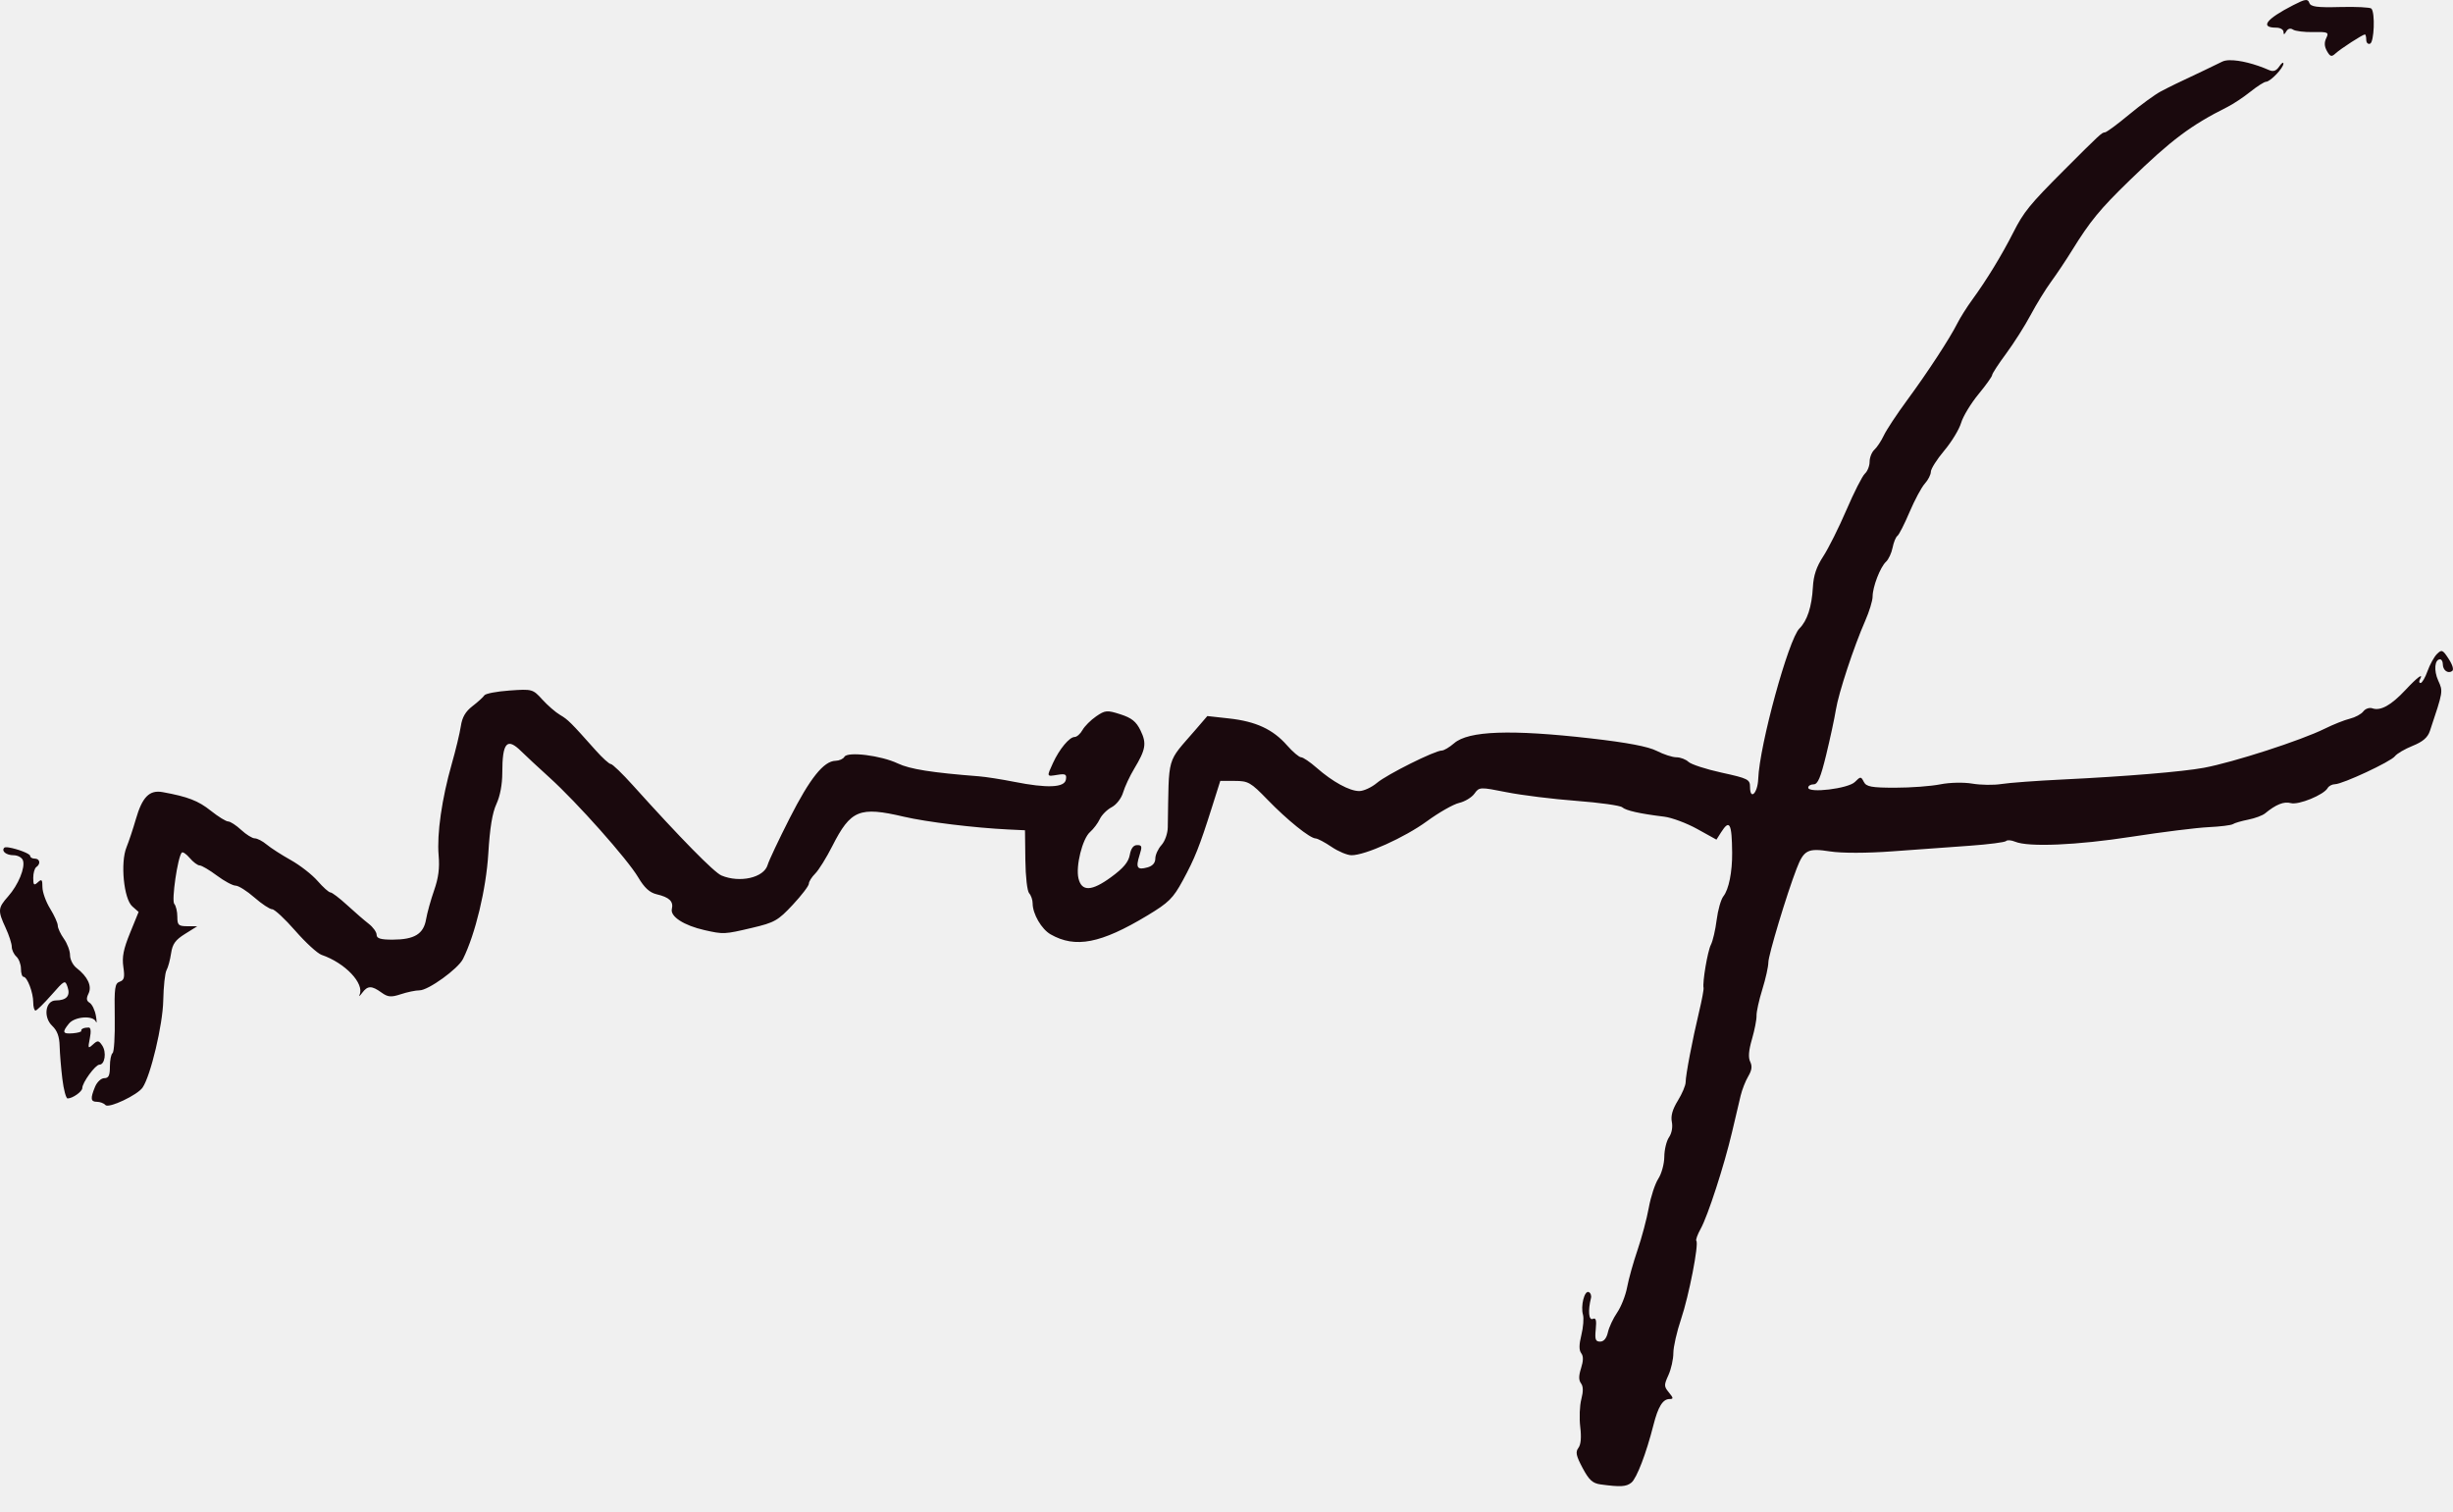
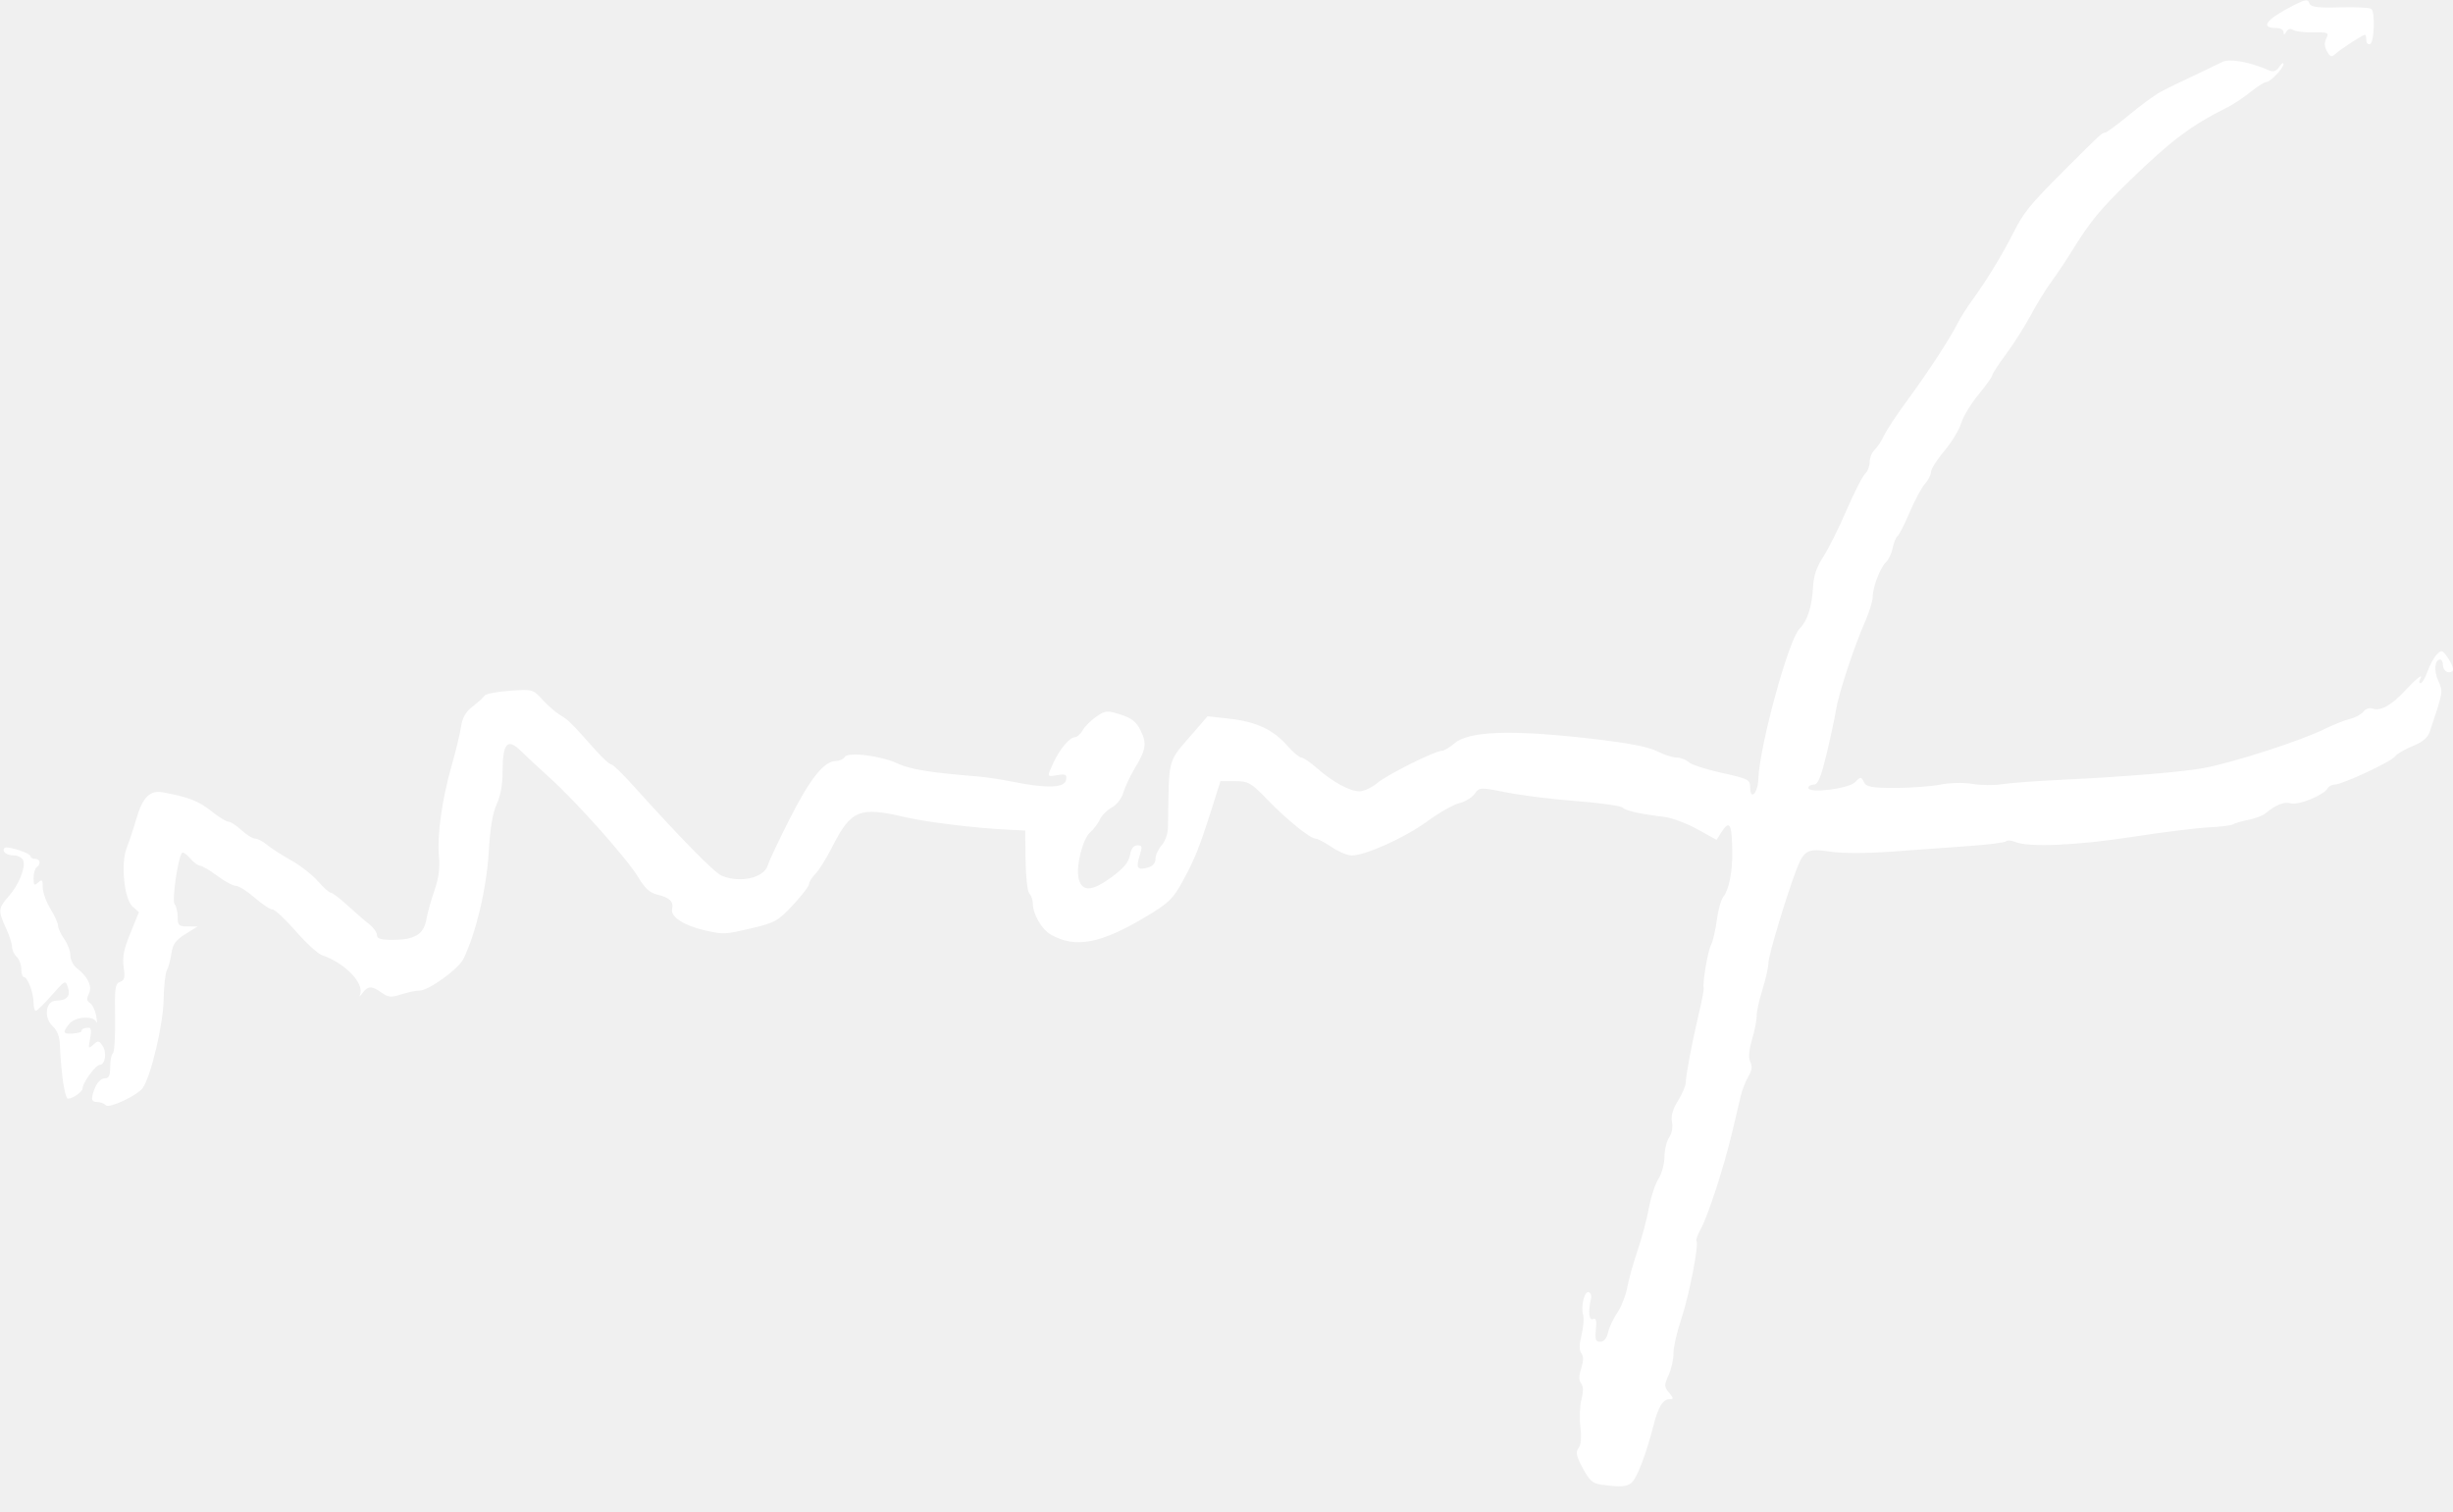
- <svg xmlns="http://www.w3.org/2000/svg" width="148.382mm" height="91.445mm" viewBox="0 0 148.382 91.445" version="1.1" id="svg1" xml:space="preserve">
+ <svg xmlns="http://www.w3.org/2000/svg" version="1.1" id="svg1" xml:space="preserve" viewBox="-0.02 -0.02 148.4 91.47">
  <defs id="defs1" />
  <g id="layer1" transform="translate(-1.283403,-0.9704973)">
-     <path id="path1" style="fill:#1A090D" d="m 140.726,0.975 c -0.14,0.021 -0.361,0.12 -0.727,0.308 -1.646,0.844 -2.035,1.361 -1.022,1.361 0.238,0 0.434,0.115 0.436,0.256 0.002,0.185 0.048,0.178 0.165,-0.026 0.099,-0.173 0.257,-0.216 0.409,-0.113 0.136,0.093 0.686,0.16 1.222,0.15 0.897,-0.017 0.961,0.012 0.79,0.364 -0.13,0.267 -0.117,0.504 0.044,0.788 0.192,0.338 0.277,0.362 0.514,0.142 0.31,-0.286 1.646,-1.151 1.779,-1.151 0.045,0 0.082,0.146 0.082,0.324 0,0.178 0.104,0.284 0.232,0.235 0.246,-0.094 0.313,-1.866 0.08,-2.122 -0.071,-0.078 -0.922,-0.121 -1.891,-0.096 -1.408,0.037 -1.783,-0.014 -1.867,-0.254 -0.044,-0.127 -0.104,-0.185 -0.244,-0.164 z m -4.552,3.636 c -0.196,0.003 -0.356,0.032 -0.468,0.088 -0.257,0.129 -0.76,0.373 -1.117,0.541 -1.67,0.786 -1.989,0.941 -2.59,1.256 -0.354,0.185 -1.224,0.82 -1.933,1.41 -0.71,0.59 -1.366,1.073 -1.46,1.073 -0.176,0 -0.308,0.122 -2.455,2.271 -2.097,2.1 -2.448,2.53 -3.086,3.788 -0.694,1.368 -1.613,2.873 -2.475,4.055 -0.328,0.45 -0.734,1.093 -0.903,1.43 -0.459,0.917 -1.797,2.963 -3.052,4.669 -0.614,0.834 -1.242,1.786 -1.397,2.116 -0.155,0.33 -0.412,0.72 -0.572,0.866 -0.16,0.146 -0.29,0.473 -0.29,0.727 0,0.253 -0.128,0.577 -0.285,0.72 -0.156,0.143 -0.657,1.129 -1.114,2.191 -0.456,1.062 -1.088,2.326 -1.404,2.811 -0.416,0.638 -0.589,1.153 -0.628,1.87 -0.065,1.177 -0.343,2.03 -0.812,2.492 -0.661,0.649 -2.417,7.059 -2.495,9.105 -0.033,0.865 -0.495,1.316 -0.495,0.483 0,-0.453 -0.124,-0.516 -1.715,-0.864 -0.943,-0.206 -1.847,-0.5 -2.008,-0.652 -0.161,-0.152 -0.489,-0.277 -0.73,-0.277 -0.24,0 -0.776,-0.174 -1.191,-0.387 -0.513,-0.263 -1.792,-0.506 -3.999,-0.757 -4.827,-0.55 -7.389,-0.459 -8.257,0.294 -0.28,0.243 -0.616,0.442 -0.746,0.442 -0.419,0 -3.307,1.44 -3.918,1.954 -0.326,0.274 -0.81,0.497 -1.075,0.497 -0.588,0 -1.612,-0.56 -2.58,-1.41 -0.397,-0.348 -0.818,-0.634 -0.937,-0.634 -0.119,0 -0.504,-0.327 -0.856,-0.727 -0.845,-0.962 -1.877,-1.441 -3.491,-1.62 l -1.325,-0.147 -0.693,0.806 c -1.807,2.101 -1.618,1.441 -1.7,5.928 -0.007,0.377 -0.172,0.841 -0.383,1.073 -0.204,0.225 -0.371,0.591 -0.371,0.813 0,0.263 -0.165,0.45 -0.472,0.535 -0.624,0.173 -0.723,0.024 -0.486,-0.726 0.173,-0.546 0.156,-0.623 -0.141,-0.623 -0.225,0 -0.374,0.199 -0.446,0.596 -0.079,0.434 -0.386,0.8 -1.129,1.343 -1.176,0.86 -1.779,0.884 -1.973,0.079 -0.178,-0.738 0.237,-2.403 0.699,-2.808 0.21,-0.184 0.475,-0.537 0.59,-0.784 0.115,-0.247 0.438,-0.57 0.717,-0.717 0.29,-0.153 0.588,-0.537 0.694,-0.895 0.102,-0.345 0.403,-0.989 0.669,-1.431 0.703,-1.169 0.764,-1.536 0.383,-2.319 -0.262,-0.538 -0.534,-0.756 -1.215,-0.975 -0.809,-0.26 -0.924,-0.25 -1.47,0.125 -0.326,0.224 -0.697,0.596 -0.826,0.827 -0.128,0.231 -0.343,0.42 -0.477,0.42 -0.312,0 -0.923,0.734 -1.307,1.574 -0.387,0.845 -0.395,0.823 0.275,0.715 0.484,-0.078 0.563,-0.033 0.506,0.291 -0.085,0.485 -1.127,0.529 -3.121,0.133 -0.765,-0.152 -1.725,-0.302 -2.133,-0.334 -2.856,-0.222 -4.185,-0.433 -4.914,-0.779 -1.017,-0.484 -3.043,-0.735 -3.23,-0.4 -0.071,0.127 -0.312,0.235 -0.536,0.24 -0.716,0.015 -1.547,1.055 -2.777,3.478 -0.66,1.299 -1.259,2.569 -1.331,2.822 -0.222,0.771 -1.68,1.104 -2.791,0.639 -0.449,-0.188 -2.492,-2.269 -5.367,-5.465 -0.632,-0.702 -1.228,-1.277 -1.326,-1.277 -0.098,0 -0.509,-0.372 -0.914,-0.827 -1.519,-1.706 -1.676,-1.862 -2.154,-2.143 -0.27,-0.158 -0.754,-0.577 -1.076,-0.932 -0.575,-0.633 -0.611,-0.643 -1.986,-0.546 -0.77,0.054 -1.454,0.186 -1.52,0.291 -0.066,0.106 -0.388,0.399 -0.716,0.651 -0.426,0.328 -0.628,0.674 -0.708,1.216 -0.062,0.417 -0.31,1.447 -0.551,2.29 -0.596,2.085 -0.904,4.231 -0.792,5.52 0.068,0.775 -0.008,1.361 -0.272,2.118 -0.201,0.575 -0.421,1.366 -0.488,1.756 -0.152,0.887 -0.705,1.224 -2.017,1.228 -0.729,0.002 -0.974,-0.072 -0.974,-0.294 0,-0.163 -0.214,-0.462 -0.476,-0.664 -0.262,-0.202 -0.851,-0.712 -1.309,-1.133 -0.458,-0.421 -0.912,-0.766 -1.008,-0.766 -0.096,0 -0.445,-0.312 -0.777,-0.693 -0.331,-0.381 -1.061,-0.95 -1.622,-1.264 -0.561,-0.314 -1.219,-0.738 -1.462,-0.942 -0.243,-0.204 -0.565,-0.371 -0.715,-0.371 -0.15,0 -0.521,-0.23 -0.824,-0.511 -0.303,-0.281 -0.657,-0.511 -0.787,-0.511 -0.13,0 -0.602,-0.292 -1.05,-0.649 -0.758,-0.605 -1.392,-0.85 -2.914,-1.126 -0.801,-0.145 -1.233,0.293 -1.623,1.646 -0.166,0.577 -0.42,1.338 -0.563,1.691 -0.379,0.932 -0.164,3.123 0.351,3.575 l 0.382,0.336 -0.518,1.272 c -0.399,0.979 -0.492,1.452 -0.405,2.052 0.093,0.638 0.052,0.801 -0.221,0.896 -0.295,0.103 -0.33,0.353 -0.3,2.162 0.018,1.125 -0.04,2.095 -0.13,2.156 -0.09,0.061 -0.163,0.428 -0.163,0.814 0,0.546 -0.076,0.703 -0.341,0.703 -0.188,0 -0.438,0.234 -0.556,0.52 -0.296,0.716 -0.271,0.91 0.118,0.91 0.184,0 0.415,0.089 0.513,0.197 0.196,0.216 1.933,-0.604 2.244,-1.059 0.488,-0.714 1.22,-3.801 1.249,-5.262 0.016,-0.846 0.106,-1.673 0.199,-1.838 0.093,-0.165 0.217,-0.623 0.275,-1.017 0.084,-0.568 0.26,-0.813 0.845,-1.178 l 0.739,-0.461 -0.603,-0.003 c -0.536,-0.003 -0.603,-0.067 -0.603,-0.575 0,-0.315 -0.083,-0.663 -0.184,-0.775 -0.179,-0.197 0.205,-2.831 0.452,-3.103 0.059,-0.065 0.276,0.082 0.483,0.327 0.207,0.245 0.477,0.447 0.601,0.449 0.124,0.002 0.592,0.278 1.041,0.613 0.449,0.335 0.958,0.609 1.133,0.609 0.174,0 0.683,0.321 1.131,0.713 0.448,0.392 0.934,0.714 1.08,0.715 0.146,10e-4 0.776,0.588 1.401,1.304 0.625,0.716 1.34,1.371 1.589,1.456 1.421,0.485 2.606,1.733 2.295,2.418 -0.059,0.131 0.012,0.077 0.158,-0.119 0.331,-0.445 0.575,-0.45 1.167,-0.022 0.389,0.281 0.582,0.298 1.174,0.102 0.39,-0.129 0.899,-0.234 1.131,-0.234 0.532,0 2.331,-1.3 2.629,-1.9 0.745,-1.498 1.399,-4.224 1.529,-6.364 0.095,-1.566 0.242,-2.467 0.491,-3.006 0.222,-0.48 0.356,-1.188 0.356,-1.884 0,-1.843 0.283,-2.164 1.15,-1.302 0.255,0.253 1.022,0.966 1.705,1.584 1.665,1.507 4.715,4.938 5.365,6.035 0.374,0.632 0.694,0.926 1.113,1.025 0.775,0.182 1.033,0.432 0.924,0.892 -0.108,0.456 0.731,0.997 1.982,1.279 1.146,0.258 1.197,0.255 2.874,-0.14 1.356,-0.319 1.567,-0.439 2.457,-1.393 0.535,-0.574 0.974,-1.148 0.974,-1.275 0,-0.127 0.173,-0.403 0.385,-0.614 0.212,-0.211 0.678,-0.96 1.035,-1.665 1.111,-2.188 1.639,-2.405 4.328,-1.775 1.359,0.318 4.267,0.674 6.306,0.772 l 1.02,0.049 0.022,1.791 c 0.013,1.026 0.112,1.889 0.232,2.021 0.115,0.127 0.209,0.401 0.209,0.609 0,0.638 0.536,1.561 1.087,1.875 1.501,0.855 3.04,0.555 5.855,-1.142 1.291,-0.778 1.553,-1.037 2.138,-2.113 0.729,-1.34 1.014,-2.055 1.769,-4.444 l 0.501,-1.583 h 0.878 c 0.81,0 0.964,0.088 1.975,1.131 1.201,1.239 2.565,2.339 2.914,2.349 0.122,0.004 0.556,0.233 0.964,0.51 0.408,0.277 0.951,0.504 1.206,0.505 0.829,0.004 3.214,-1.071 4.563,-2.056 0.724,-0.529 1.601,-1.028 1.947,-1.108 0.346,-0.08 0.764,-0.332 0.927,-0.56 0.292,-0.407 0.329,-0.409 1.947,-0.087 0.907,0.181 2.802,0.416 4.211,0.522 1.408,0.106 2.66,0.282 2.782,0.389 0.227,0.201 1.073,0.39 2.539,0.568 0.459,0.056 1.358,0.391 1.997,0.745 l 1.163,0.644 0.285,-0.449 c 0.51,-0.802 0.649,-0.543 0.665,1.238 0.01,1.167 -0.202,2.225 -0.53,2.638 -0.148,0.187 -0.331,0.83 -0.407,1.43 -0.075,0.6 -0.232,1.275 -0.348,1.5 -0.199,0.387 -0.518,2.266 -0.444,2.615 0.019,0.089 -0.101,0.733 -0.268,1.43 -0.408,1.708 -0.816,3.845 -0.816,4.272 0,0.192 -0.212,0.692 -0.47,1.112 -0.327,0.531 -0.438,0.925 -0.365,1.29 0.063,0.315 -0.007,0.689 -0.173,0.931 -0.153,0.223 -0.28,0.753 -0.283,1.179 -0.003,0.428 -0.166,1.022 -0.364,1.328 -0.197,0.304 -0.455,1.093 -0.574,1.752 -0.119,0.659 -0.425,1.808 -0.68,2.554 -0.255,0.746 -0.539,1.761 -0.631,2.256 -0.092,0.495 -0.364,1.184 -0.603,1.532 -0.239,0.348 -0.491,0.886 -0.56,1.195 -0.08,0.36 -0.248,0.562 -0.467,0.562 -0.283,0 -0.329,-0.128 -0.268,-0.74 0.056,-0.564 0.013,-0.715 -0.18,-0.633 -0.246,0.104 -0.298,-0.505 -0.109,-1.258 0.039,-0.155 -0.024,-0.319 -0.139,-0.366 -0.257,-0.105 -0.495,0.846 -0.344,1.37 0.06,0.21 0.017,0.761 -0.097,1.224 -0.146,0.594 -0.147,0.92 -0.01,1.103 0.138,0.184 0.134,0.452 -0.009,0.908 -0.148,0.466 -0.147,0.723 -0.004,0.915 0.138,0.184 0.144,0.485 0.019,0.966 -0.1,0.384 -0.129,1.135 -0.065,1.668 0.077,0.642 0.04,1.073 -0.112,1.274 -0.186,0.247 -0.139,0.474 0.255,1.214 0.388,0.729 0.605,0.927 1.086,0.993 h 5.2e-4 c 1.198,0.164 1.556,0.143 1.864,-0.107 0.324,-0.264 0.899,-1.766 1.335,-3.485 0.283,-1.116 0.566,-1.572 0.977,-1.572 0.241,0 0.234,-0.06 -0.042,-0.397 -0.303,-0.369 -0.304,-0.443 -0.028,-1.053 0.163,-0.361 0.297,-0.96 0.297,-1.331 0,-0.371 0.211,-1.299 0.469,-2.063 0.471,-1.392 1.086,-4.545 0.921,-4.726 -0.048,-0.053 0.07,-0.381 0.263,-0.729 0.437,-0.79 1.419,-3.815 1.896,-5.843 0.198,-0.843 0.432,-1.833 0.519,-2.201 0.087,-0.368 0.295,-0.898 0.461,-1.177 0.218,-0.367 0.252,-0.612 0.12,-0.882 -0.127,-0.261 -0.094,-0.678 0.109,-1.377 0.16,-0.552 0.283,-1.187 0.274,-1.412 -0.009,-0.225 0.148,-0.938 0.349,-1.584 0.201,-0.647 0.366,-1.384 0.366,-1.639 0,-0.437 1.106,-4.108 1.707,-5.665 0.439,-1.136 0.673,-1.258 2.025,-1.047 0.709,0.11 2.224,0.109 3.779,-0.006 1.428,-0.104 3.53,-0.257 4.671,-0.338 1.141,-0.082 2.13,-0.209 2.198,-0.284 0.068,-0.075 0.313,-0.057 0.545,0.04 0.807,0.338 3.735,0.214 7.051,-0.3 1.836,-0.284 3.925,-0.545 4.642,-0.579 0.717,-0.034 1.385,-0.117 1.485,-0.185 0.1,-0.068 0.514,-0.189 0.921,-0.27 0.407,-0.081 0.866,-0.25 1.019,-0.376 0.66,-0.545 1.146,-0.739 1.562,-0.624 0.464,0.128 1.995,-0.498 2.227,-0.911 0.07,-0.125 0.269,-0.23 0.441,-0.232 0.466,-0.006 3.382,-1.367 3.626,-1.692 0.116,-0.155 0.598,-0.438 1.072,-0.629 0.618,-0.25 0.914,-0.504 1.046,-0.901 0.807,-2.417 0.802,-2.386 0.503,-3.046 -0.277,-0.611 -0.218,-1.287 0.113,-1.287 0.091,0 0.165,0.133 0.165,0.295 0,0.363 0.306,0.591 0.56,0.418 0.116,-0.079 0.037,-0.364 -0.205,-0.738 -0.359,-0.556 -0.422,-0.582 -0.709,-0.297 -0.173,0.173 -0.43,0.637 -0.571,1.033 -0.141,0.396 -0.329,0.72 -0.418,0.72 -0.089,0 -0.11,-0.092 -0.047,-0.205 0.245,-0.437 -0.127,-0.167 -0.879,0.637 -0.861,0.921 -1.5,1.273 -1.994,1.101 -0.176,-0.062 -0.421,0.022 -0.545,0.186 -0.123,0.164 -0.49,0.362 -0.814,0.441 -0.324,0.079 -1.007,0.35 -1.517,0.603 -1.423,0.707 -5.525,2.034 -7.314,2.367 -1.274,0.237 -4.744,0.525 -8.541,0.708 -1.581,0.076 -3.25,0.2 -3.709,0.274 -0.459,0.074 -1.252,0.063 -1.762,-0.024 -0.52,-0.089 -1.37,-0.07 -1.935,0.044 -0.554,0.111 -1.781,0.203 -2.726,0.203 -1.436,0 -1.748,-0.058 -1.898,-0.353 -0.17,-0.335 -0.199,-0.336 -0.541,0.007 -0.403,0.402 -2.821,0.694 -2.821,0.341 0,-0.11 0.147,-0.199 0.326,-0.199 0.253,0 0.423,-0.4 0.761,-1.788 0.239,-0.983 0.502,-2.205 0.584,-2.716 0.163,-1.021 1.085,-3.817 1.779,-5.396 0.244,-0.556 0.444,-1.211 0.444,-1.456 0,-0.587 0.463,-1.79 0.812,-2.109 0.152,-0.139 0.33,-0.522 0.396,-0.85 0.065,-0.328 0.197,-0.649 0.292,-0.714 0.095,-0.065 0.426,-0.713 0.734,-1.44 0.309,-0.727 0.725,-1.503 0.925,-1.723 0.2,-0.221 0.364,-0.543 0.364,-0.716 0,-0.173 0.364,-0.748 0.809,-1.277 0.445,-0.529 0.904,-1.284 1.02,-1.677 0.116,-0.393 0.587,-1.171 1.045,-1.729 0.459,-0.557 0.834,-1.082 0.834,-1.167 0,-0.085 0.382,-0.671 0.85,-1.303 0.467,-0.632 1.133,-1.682 1.479,-2.332 0.346,-0.65 0.903,-1.555 1.237,-2.011 0.334,-0.456 0.899,-1.301 1.256,-1.879 1.099,-1.78 1.698,-2.509 3.491,-4.249 2.528,-2.454 3.697,-3.331 5.932,-4.45 0.338,-0.169 0.956,-0.58 1.373,-0.913 0.417,-0.333 0.844,-0.605 0.95,-0.605 0.254,0 1.051,-0.831 1.051,-1.096 0,-0.114 -0.113,-0.038 -0.252,0.171 -0.175,0.263 -0.359,0.331 -0.603,0.224 -0.887,-0.39 -1.794,-0.61 -2.382,-0.601 z M 1.842,52.239 c -0.153,-0.025 -0.268,-0.025 -0.302,0.012 -0.187,0.206 0.12,0.453 0.564,0.453 0.252,0 0.507,0.14 0.567,0.311 0.152,0.436 -0.279,1.485 -0.896,2.18 -0.621,0.7 -0.634,0.859 -0.151,1.902 0.204,0.441 0.371,0.955 0.371,1.142 0,0.187 0.125,0.455 0.278,0.595 0.153,0.14 0.278,0.473 0.278,0.74 0,0.267 0.07,0.486 0.156,0.486 0.224,0 0.587,0.953 0.587,1.542 0,0.276 0.063,0.5 0.139,0.498 0.076,-0.002 0.509,-0.426 0.962,-0.942 0.8,-0.912 0.827,-0.925 0.979,-0.472 0.176,0.525 -0.067,0.797 -0.716,0.802 -0.629,0.005 -0.772,1.006 -0.22,1.533 0.308,0.293 0.438,0.646 0.453,1.229 0.012,0.45 0.086,1.346 0.165,1.992 0.079,0.646 0.221,1.175 0.316,1.175 0.301,0 0.889,-0.416 0.889,-0.628 0,-0.331 0.792,-1.415 1.034,-1.415 0.333,0 0.444,-0.748 0.173,-1.158 -0.21,-0.316 -0.277,-0.324 -0.561,-0.065 -0.298,0.272 -0.313,0.245 -0.191,-0.365 0.085,-0.426 0.061,-0.66 -0.068,-0.66 -0.292,0 -0.483,0.088 -0.448,0.205 0.017,0.056 -0.213,0.121 -0.51,0.145 -0.62,0.049 -0.664,-0.064 -0.234,-0.589 0.351,-0.428 1.459,-0.508 1.626,-0.118 0.06,0.14 0.061,-0.021 0.001,-0.358 -0.06,-0.337 -0.228,-0.687 -0.373,-0.777 -0.201,-0.125 -0.218,-0.261 -0.07,-0.565 0.218,-0.45 -0.053,-1.025 -0.732,-1.549 -0.213,-0.165 -0.388,-0.512 -0.388,-0.771 0,-0.259 -0.167,-0.705 -0.371,-0.991 -0.204,-0.286 -0.371,-0.645 -0.371,-0.797 0,-0.153 -0.209,-0.616 -0.464,-1.029 -0.255,-0.413 -0.464,-0.998 -0.464,-1.299 0,-0.463 -0.043,-0.507 -0.278,-0.292 -0.235,0.215 -0.278,0.173 -0.278,-0.27 0,-0.288 0.083,-0.581 0.185,-0.65 0.28,-0.191 0.222,-0.511 -0.092,-0.511 -0.153,0 -0.278,-0.073 -0.278,-0.162 0,-0.143 -0.806,-0.433 -1.266,-0.507 z M 113.268,92.412 c -0.016,3.6e-4 -0.035,6.9e-4 -0.051,0.001 0.018,10e-4 0.035,0.002 0.053,0.003 -3.9e-4,-0.001 -10e-4,-0.003 -0.002,-0.004 z" />
+     <path id="path1" style="fill:#ffffff" d="m 140.726,0.975 c -0.14,0.021 -0.361,0.12 -0.727,0.308 -1.646,0.844 -2.035,1.361 -1.022,1.361 0.238,0 0.434,0.115 0.436,0.256 0.002,0.185 0.048,0.178 0.165,-0.026 0.099,-0.173 0.257,-0.216 0.409,-0.113 0.136,0.093 0.686,0.16 1.222,0.15 0.897,-0.017 0.961,0.012 0.79,0.364 -0.13,0.267 -0.117,0.504 0.044,0.788 0.192,0.338 0.277,0.362 0.514,0.142 0.31,-0.286 1.646,-1.151 1.779,-1.151 0.045,0 0.082,0.146 0.082,0.324 0,0.178 0.104,0.284 0.232,0.235 0.246,-0.094 0.313,-1.866 0.08,-2.122 -0.071,-0.078 -0.922,-0.121 -1.891,-0.096 -1.408,0.037 -1.783,-0.014 -1.867,-0.254 -0.044,-0.127 -0.104,-0.185 -0.244,-0.164 z m -4.552,3.636 c -0.196,0.003 -0.356,0.032 -0.468,0.088 -0.257,0.129 -0.76,0.373 -1.117,0.541 -1.67,0.786 -1.989,0.941 -2.59,1.256 -0.354,0.185 -1.224,0.82 -1.933,1.41 -0.71,0.59 -1.366,1.073 -1.46,1.073 -0.176,0 -0.308,0.122 -2.455,2.271 -2.097,2.1 -2.448,2.53 -3.086,3.788 -0.694,1.368 -1.613,2.873 -2.475,4.055 -0.328,0.45 -0.734,1.093 -0.903,1.43 -0.459,0.917 -1.797,2.963 -3.052,4.669 -0.614,0.834 -1.242,1.786 -1.397,2.116 -0.155,0.33 -0.412,0.72 -0.572,0.866 -0.16,0.146 -0.29,0.473 -0.29,0.727 0,0.253 -0.128,0.577 -0.285,0.72 -0.156,0.143 -0.657,1.129 -1.114,2.191 -0.456,1.062 -1.088,2.326 -1.404,2.811 -0.416,0.638 -0.589,1.153 -0.628,1.87 -0.065,1.177 -0.343,2.03 -0.812,2.492 -0.661,0.649 -2.417,7.059 -2.495,9.105 -0.033,0.865 -0.495,1.316 -0.495,0.483 0,-0.453 -0.124,-0.516 -1.715,-0.864 -0.943,-0.206 -1.847,-0.5 -2.008,-0.652 -0.161,-0.152 -0.489,-0.277 -0.73,-0.277 -0.24,0 -0.776,-0.174 -1.191,-0.387 -0.513,-0.263 -1.792,-0.506 -3.999,-0.757 -4.827,-0.55 -7.389,-0.459 -8.257,0.294 -0.28,0.243 -0.616,0.442 -0.746,0.442 -0.419,0 -3.307,1.44 -3.918,1.954 -0.326,0.274 -0.81,0.497 -1.075,0.497 -0.588,0 -1.612,-0.56 -2.58,-1.41 -0.397,-0.348 -0.818,-0.634 -0.937,-0.634 -0.119,0 -0.504,-0.327 -0.856,-0.727 -0.845,-0.962 -1.877,-1.441 -3.491,-1.62 l -1.325,-0.147 -0.693,0.806 c -1.807,2.101 -1.618,1.441 -1.7,5.928 -0.007,0.377 -0.172,0.841 -0.383,1.073 -0.204,0.225 -0.371,0.591 -0.371,0.813 0,0.263 -0.165,0.45 -0.472,0.535 -0.624,0.173 -0.723,0.024 -0.486,-0.726 0.173,-0.546 0.156,-0.623 -0.141,-0.623 -0.225,0 -0.374,0.199 -0.446,0.596 -0.079,0.434 -0.386,0.8 -1.129,1.343 -1.176,0.86 -1.779,0.884 -1.973,0.079 -0.178,-0.738 0.237,-2.403 0.699,-2.808 0.21,-0.184 0.475,-0.537 0.59,-0.784 0.115,-0.247 0.438,-0.57 0.717,-0.717 0.29,-0.153 0.588,-0.537 0.694,-0.895 0.102,-0.345 0.403,-0.989 0.669,-1.431 0.703,-1.169 0.764,-1.536 0.383,-2.319 -0.262,-0.538 -0.534,-0.756 -1.215,-0.975 -0.809,-0.26 -0.924,-0.25 -1.47,0.125 -0.326,0.224 -0.697,0.596 -0.826,0.827 -0.128,0.231 -0.343,0.42 -0.477,0.42 -0.312,0 -0.923,0.734 -1.307,1.574 -0.387,0.845 -0.395,0.823 0.275,0.715 0.484,-0.078 0.563,-0.033 0.506,0.291 -0.085,0.485 -1.127,0.529 -3.121,0.133 -0.765,-0.152 -1.725,-0.302 -2.133,-0.334 -2.856,-0.222 -4.185,-0.433 -4.914,-0.779 -1.017,-0.484 -3.043,-0.735 -3.23,-0.4 -0.071,0.127 -0.312,0.235 -0.536,0.24 -0.716,0.015 -1.547,1.055 -2.777,3.478 -0.66,1.299 -1.259,2.569 -1.331,2.822 -0.222,0.771 -1.68,1.104 -2.791,0.639 -0.449,-0.188 -2.492,-2.269 -5.367,-5.465 -0.632,-0.702 -1.228,-1.277 -1.326,-1.277 -0.098,0 -0.509,-0.372 -0.914,-0.827 -1.519,-1.706 -1.676,-1.862 -2.154,-2.143 -0.27,-0.158 -0.754,-0.577 -1.076,-0.932 -0.575,-0.633 -0.611,-0.643 -1.986,-0.546 -0.77,0.054 -1.454,0.186 -1.52,0.291 -0.066,0.106 -0.388,0.399 -0.716,0.651 -0.426,0.328 -0.628,0.674 -0.708,1.216 -0.062,0.417 -0.31,1.447 -0.551,2.29 -0.596,2.085 -0.904,4.231 -0.792,5.52 0.068,0.775 -0.008,1.361 -0.272,2.118 -0.201,0.575 -0.421,1.366 -0.488,1.756 -0.152,0.887 -0.705,1.224 -2.017,1.228 -0.729,0.002 -0.974,-0.072 -0.974,-0.294 0,-0.163 -0.214,-0.462 -0.476,-0.664 -0.262,-0.202 -0.851,-0.712 -1.309,-1.133 -0.458,-0.421 -0.912,-0.766 -1.008,-0.766 -0.096,0 -0.445,-0.312 -0.777,-0.693 -0.331,-0.381 -1.061,-0.95 -1.622,-1.264 -0.561,-0.314 -1.219,-0.738 -1.462,-0.942 -0.243,-0.204 -0.565,-0.371 -0.715,-0.371 -0.15,0 -0.521,-0.23 -0.824,-0.511 -0.303,-0.281 -0.657,-0.511 -0.787,-0.511 -0.13,0 -0.602,-0.292 -1.05,-0.649 -0.758,-0.605 -1.392,-0.85 -2.914,-1.126 -0.801,-0.145 -1.233,0.293 -1.623,1.646 -0.166,0.577 -0.42,1.338 -0.563,1.691 -0.379,0.932 -0.164,3.123 0.351,3.575 l 0.382,0.336 -0.518,1.272 c -0.399,0.979 -0.492,1.452 -0.405,2.052 0.093,0.638 0.052,0.801 -0.221,0.896 -0.295,0.103 -0.33,0.353 -0.3,2.162 0.018,1.125 -0.04,2.095 -0.13,2.156 -0.09,0.061 -0.163,0.428 -0.163,0.814 0,0.546 -0.076,0.703 -0.341,0.703 -0.188,0 -0.438,0.234 -0.556,0.52 -0.296,0.716 -0.271,0.91 0.118,0.91 0.184,0 0.415,0.089 0.513,0.197 0.196,0.216 1.933,-0.604 2.244,-1.059 0.488,-0.714 1.22,-3.801 1.249,-5.262 0.016,-0.846 0.106,-1.673 0.199,-1.838 0.093,-0.165 0.217,-0.623 0.275,-1.017 0.084,-0.568 0.26,-0.813 0.845,-1.178 l 0.739,-0.461 -0.603,-0.003 c -0.536,-0.003 -0.603,-0.067 -0.603,-0.575 0,-0.315 -0.083,-0.663 -0.184,-0.775 -0.179,-0.197 0.205,-2.831 0.452,-3.103 0.059,-0.065 0.276,0.082 0.483,0.327 0.207,0.245 0.477,0.447 0.601,0.449 0.124,0.002 0.592,0.278 1.041,0.613 0.449,0.335 0.958,0.609 1.133,0.609 0.174,0 0.683,0.321 1.131,0.713 0.448,0.392 0.934,0.714 1.08,0.715 0.146,10e-4 0.776,0.588 1.401,1.304 0.625,0.716 1.34,1.371 1.589,1.456 1.421,0.485 2.606,1.733 2.295,2.418 -0.059,0.131 0.012,0.077 0.158,-0.119 0.331,-0.445 0.575,-0.45 1.167,-0.022 0.389,0.281 0.582,0.298 1.174,0.102 0.39,-0.129 0.899,-0.234 1.131,-0.234 0.532,0 2.331,-1.3 2.629,-1.9 0.745,-1.498 1.399,-4.224 1.529,-6.364 0.095,-1.566 0.242,-2.467 0.491,-3.006 0.222,-0.48 0.356,-1.188 0.356,-1.884 0,-1.843 0.283,-2.164 1.15,-1.302 0.255,0.253 1.022,0.966 1.705,1.584 1.665,1.507 4.715,4.938 5.365,6.035 0.374,0.632 0.694,0.926 1.113,1.025 0.775,0.182 1.033,0.432 0.924,0.892 -0.108,0.456 0.731,0.997 1.982,1.279 1.146,0.258 1.197,0.255 2.874,-0.14 1.356,-0.319 1.567,-0.439 2.457,-1.393 0.535,-0.574 0.974,-1.148 0.974,-1.275 0,-0.127 0.173,-0.403 0.385,-0.614 0.212,-0.211 0.678,-0.96 1.035,-1.665 1.111,-2.188 1.639,-2.405 4.328,-1.775 1.359,0.318 4.267,0.674 6.306,0.772 l 1.02,0.049 0.022,1.791 c 0.013,1.026 0.112,1.889 0.232,2.021 0.115,0.127 0.209,0.401 0.209,0.609 0,0.638 0.536,1.561 1.087,1.875 1.501,0.855 3.04,0.555 5.855,-1.142 1.291,-0.778 1.553,-1.037 2.138,-2.113 0.729,-1.34 1.014,-2.055 1.769,-4.444 l 0.501,-1.583 h 0.878 c 0.81,0 0.964,0.088 1.975,1.131 1.201,1.239 2.565,2.339 2.914,2.349 0.122,0.004 0.556,0.233 0.964,0.51 0.408,0.277 0.951,0.504 1.206,0.505 0.829,0.004 3.214,-1.071 4.563,-2.056 0.724,-0.529 1.601,-1.028 1.947,-1.108 0.346,-0.08 0.764,-0.332 0.927,-0.56 0.292,-0.407 0.329,-0.409 1.947,-0.087 0.907,0.181 2.802,0.416 4.211,0.522 1.408,0.106 2.66,0.282 2.782,0.389 0.227,0.201 1.073,0.39 2.539,0.568 0.459,0.056 1.358,0.391 1.997,0.745 l 1.163,0.644 0.285,-0.449 c 0.51,-0.802 0.649,-0.543 0.665,1.238 0.01,1.167 -0.202,2.225 -0.53,2.638 -0.148,0.187 -0.331,0.83 -0.407,1.43 -0.075,0.6 -0.232,1.275 -0.348,1.5 -0.199,0.387 -0.518,2.266 -0.444,2.615 0.019,0.089 -0.101,0.733 -0.268,1.43 -0.408,1.708 -0.816,3.845 -0.816,4.272 0,0.192 -0.212,0.692 -0.47,1.112 -0.327,0.531 -0.438,0.925 -0.365,1.29 0.063,0.315 -0.007,0.689 -0.173,0.931 -0.153,0.223 -0.28,0.753 -0.283,1.179 -0.003,0.428 -0.166,1.022 -0.364,1.328 -0.197,0.304 -0.455,1.093 -0.574,1.752 -0.119,0.659 -0.425,1.808 -0.68,2.554 -0.255,0.746 -0.539,1.761 -0.631,2.256 -0.092,0.495 -0.364,1.184 -0.603,1.532 -0.239,0.348 -0.491,0.886 -0.56,1.195 -0.08,0.36 -0.248,0.562 -0.467,0.562 -0.283,0 -0.329,-0.128 -0.268,-0.74 0.056,-0.564 0.013,-0.715 -0.18,-0.633 -0.246,0.104 -0.298,-0.505 -0.109,-1.258 0.039,-0.155 -0.024,-0.319 -0.139,-0.366 -0.257,-0.105 -0.495,0.846 -0.344,1.37 0.06,0.21 0.017,0.761 -0.097,1.224 -0.146,0.594 -0.147,0.92 -0.01,1.103 0.138,0.184 0.134,0.452 -0.009,0.908 -0.148,0.466 -0.147,0.723 -0.004,0.915 0.138,0.184 0.144,0.485 0.019,0.966 -0.1,0.384 -0.129,1.135 -0.065,1.668 0.077,0.642 0.04,1.073 -0.112,1.274 -0.186,0.247 -0.139,0.474 0.255,1.214 0.388,0.729 0.605,0.927 1.086,0.993 h 5.2e-4 c 1.198,0.164 1.556,0.143 1.864,-0.107 0.324,-0.264 0.899,-1.766 1.335,-3.485 0.283,-1.116 0.566,-1.572 0.977,-1.572 0.241,0 0.234,-0.06 -0.042,-0.397 -0.303,-0.369 -0.304,-0.443 -0.028,-1.053 0.163,-0.361 0.297,-0.96 0.297,-1.331 0,-0.371 0.211,-1.299 0.469,-2.063 0.471,-1.392 1.086,-4.545 0.921,-4.726 -0.048,-0.053 0.07,-0.381 0.263,-0.729 0.437,-0.79 1.419,-3.815 1.896,-5.843 0.198,-0.843 0.432,-1.833 0.519,-2.201 0.087,-0.368 0.295,-0.898 0.461,-1.177 0.218,-0.367 0.252,-0.612 0.12,-0.882 -0.127,-0.261 -0.094,-0.678 0.109,-1.377 0.16,-0.552 0.283,-1.187 0.274,-1.412 -0.009,-0.225 0.148,-0.938 0.349,-1.584 0.201,-0.647 0.366,-1.384 0.366,-1.639 0,-0.437 1.106,-4.108 1.707,-5.665 0.439,-1.136 0.673,-1.258 2.025,-1.047 0.709,0.11 2.224,0.109 3.779,-0.006 1.428,-0.104 3.53,-0.257 4.671,-0.338 1.141,-0.082 2.13,-0.209 2.198,-0.284 0.068,-0.075 0.313,-0.057 0.545,0.04 0.807,0.338 3.735,0.214 7.051,-0.3 1.836,-0.284 3.925,-0.545 4.642,-0.579 0.717,-0.034 1.385,-0.117 1.485,-0.185 0.1,-0.068 0.514,-0.189 0.921,-0.27 0.407,-0.081 0.866,-0.25 1.019,-0.376 0.66,-0.545 1.146,-0.739 1.562,-0.624 0.464,0.128 1.995,-0.498 2.227,-0.911 0.07,-0.125 0.269,-0.23 0.441,-0.232 0.466,-0.006 3.382,-1.367 3.626,-1.692 0.116,-0.155 0.598,-0.438 1.072,-0.629 0.618,-0.25 0.914,-0.504 1.046,-0.901 0.807,-2.417 0.802,-2.386 0.503,-3.046 -0.277,-0.611 -0.218,-1.287 0.113,-1.287 0.091,0 0.165,0.133 0.165,0.295 0,0.363 0.306,0.591 0.56,0.418 0.116,-0.079 0.037,-0.364 -0.205,-0.738 -0.359,-0.556 -0.422,-0.582 -0.709,-0.297 -0.173,0.173 -0.43,0.637 -0.571,1.033 -0.141,0.396 -0.329,0.72 -0.418,0.72 -0.089,0 -0.11,-0.092 -0.047,-0.205 0.245,-0.437 -0.127,-0.167 -0.879,0.637 -0.861,0.921 -1.5,1.273 -1.994,1.101 -0.176,-0.062 -0.421,0.022 -0.545,0.186 -0.123,0.164 -0.49,0.362 -0.814,0.441 -0.324,0.079 -1.007,0.35 -1.517,0.603 -1.423,0.707 -5.525,2.034 -7.314,2.367 -1.274,0.237 -4.744,0.525 -8.541,0.708 -1.581,0.076 -3.25,0.2 -3.709,0.274 -0.459,0.074 -1.252,0.063 -1.762,-0.024 -0.52,-0.089 -1.37,-0.07 -1.935,0.044 -0.554,0.111 -1.781,0.203 -2.726,0.203 -1.436,0 -1.748,-0.058 -1.898,-0.353 -0.17,-0.335 -0.199,-0.336 -0.541,0.007 -0.403,0.402 -2.821,0.694 -2.821,0.341 0,-0.11 0.147,-0.199 0.326,-0.199 0.253,0 0.423,-0.4 0.761,-1.788 0.239,-0.983 0.502,-2.205 0.584,-2.716 0.163,-1.021 1.085,-3.817 1.779,-5.396 0.244,-0.556 0.444,-1.211 0.444,-1.456 0,-0.587 0.463,-1.79 0.812,-2.109 0.152,-0.139 0.33,-0.522 0.396,-0.85 0.065,-0.328 0.197,-0.649 0.292,-0.714 0.095,-0.065 0.426,-0.713 0.734,-1.44 0.309,-0.727 0.725,-1.503 0.925,-1.723 0.2,-0.221 0.364,-0.543 0.364,-0.716 0,-0.173 0.364,-0.748 0.809,-1.277 0.445,-0.529 0.904,-1.284 1.02,-1.677 0.116,-0.393 0.587,-1.171 1.045,-1.729 0.459,-0.557 0.834,-1.082 0.834,-1.167 0,-0.085 0.382,-0.671 0.85,-1.303 0.467,-0.632 1.133,-1.682 1.479,-2.332 0.346,-0.65 0.903,-1.555 1.237,-2.011 0.334,-0.456 0.899,-1.301 1.256,-1.879 1.099,-1.78 1.698,-2.509 3.491,-4.249 2.528,-2.454 3.697,-3.331 5.932,-4.45 0.338,-0.169 0.956,-0.58 1.373,-0.913 0.417,-0.333 0.844,-0.605 0.95,-0.605 0.254,0 1.051,-0.831 1.051,-1.096 0,-0.114 -0.113,-0.038 -0.252,0.171 -0.175,0.263 -0.359,0.331 -0.603,0.224 -0.887,-0.39 -1.794,-0.61 -2.382,-0.601 z M 1.842,52.239 c -0.153,-0.025 -0.268,-0.025 -0.302,0.012 -0.187,0.206 0.12,0.453 0.564,0.453 0.252,0 0.507,0.14 0.567,0.311 0.152,0.436 -0.279,1.485 -0.896,2.18 -0.621,0.7 -0.634,0.859 -0.151,1.902 0.204,0.441 0.371,0.955 0.371,1.142 0,0.187 0.125,0.455 0.278,0.595 0.153,0.14 0.278,0.473 0.278,0.74 0,0.267 0.07,0.486 0.156,0.486 0.224,0 0.587,0.953 0.587,1.542 0,0.276 0.063,0.5 0.139,0.498 0.076,-0.002 0.509,-0.426 0.962,-0.942 0.8,-0.912 0.827,-0.925 0.979,-0.472 0.176,0.525 -0.067,0.797 -0.716,0.802 -0.629,0.005 -0.772,1.006 -0.22,1.533 0.308,0.293 0.438,0.646 0.453,1.229 0.012,0.45 0.086,1.346 0.165,1.992 0.079,0.646 0.221,1.175 0.316,1.175 0.301,0 0.889,-0.416 0.889,-0.628 0,-0.331 0.792,-1.415 1.034,-1.415 0.333,0 0.444,-0.748 0.173,-1.158 -0.21,-0.316 -0.277,-0.324 -0.561,-0.065 -0.298,0.272 -0.313,0.245 -0.191,-0.365 0.085,-0.426 0.061,-0.66 -0.068,-0.66 -0.292,0 -0.483,0.088 -0.448,0.205 0.017,0.056 -0.213,0.121 -0.51,0.145 -0.62,0.049 -0.664,-0.064 -0.234,-0.589 0.351,-0.428 1.459,-0.508 1.626,-0.118 0.06,0.14 0.061,-0.021 0.001,-0.358 -0.06,-0.337 -0.228,-0.687 -0.373,-0.777 -0.201,-0.125 -0.218,-0.261 -0.07,-0.565 0.218,-0.45 -0.053,-1.025 -0.732,-1.549 -0.213,-0.165 -0.388,-0.512 -0.388,-0.771 0,-0.259 -0.167,-0.705 -0.371,-0.991 -0.204,-0.286 -0.371,-0.645 -0.371,-0.797 0,-0.153 -0.209,-0.616 -0.464,-1.029 -0.255,-0.413 -0.464,-0.998 -0.464,-1.299 0,-0.463 -0.043,-0.507 -0.278,-0.292 -0.235,0.215 -0.278,0.173 -0.278,-0.27 0,-0.288 0.083,-0.581 0.185,-0.65 0.28,-0.191 0.222,-0.511 -0.092,-0.511 -0.153,0 -0.278,-0.073 -0.278,-0.162 0,-0.143 -0.806,-0.433 -1.266,-0.507 z M 113.268,92.412 c -0.016,3.6e-4 -0.035,6.9e-4 -0.051,0.001 0.018,10e-4 0.035,0.002 0.053,0.003 -3.9e-4,-0.001 -10e-4,-0.003 -0.002,-0.004 z" />
  </g>
</svg>
